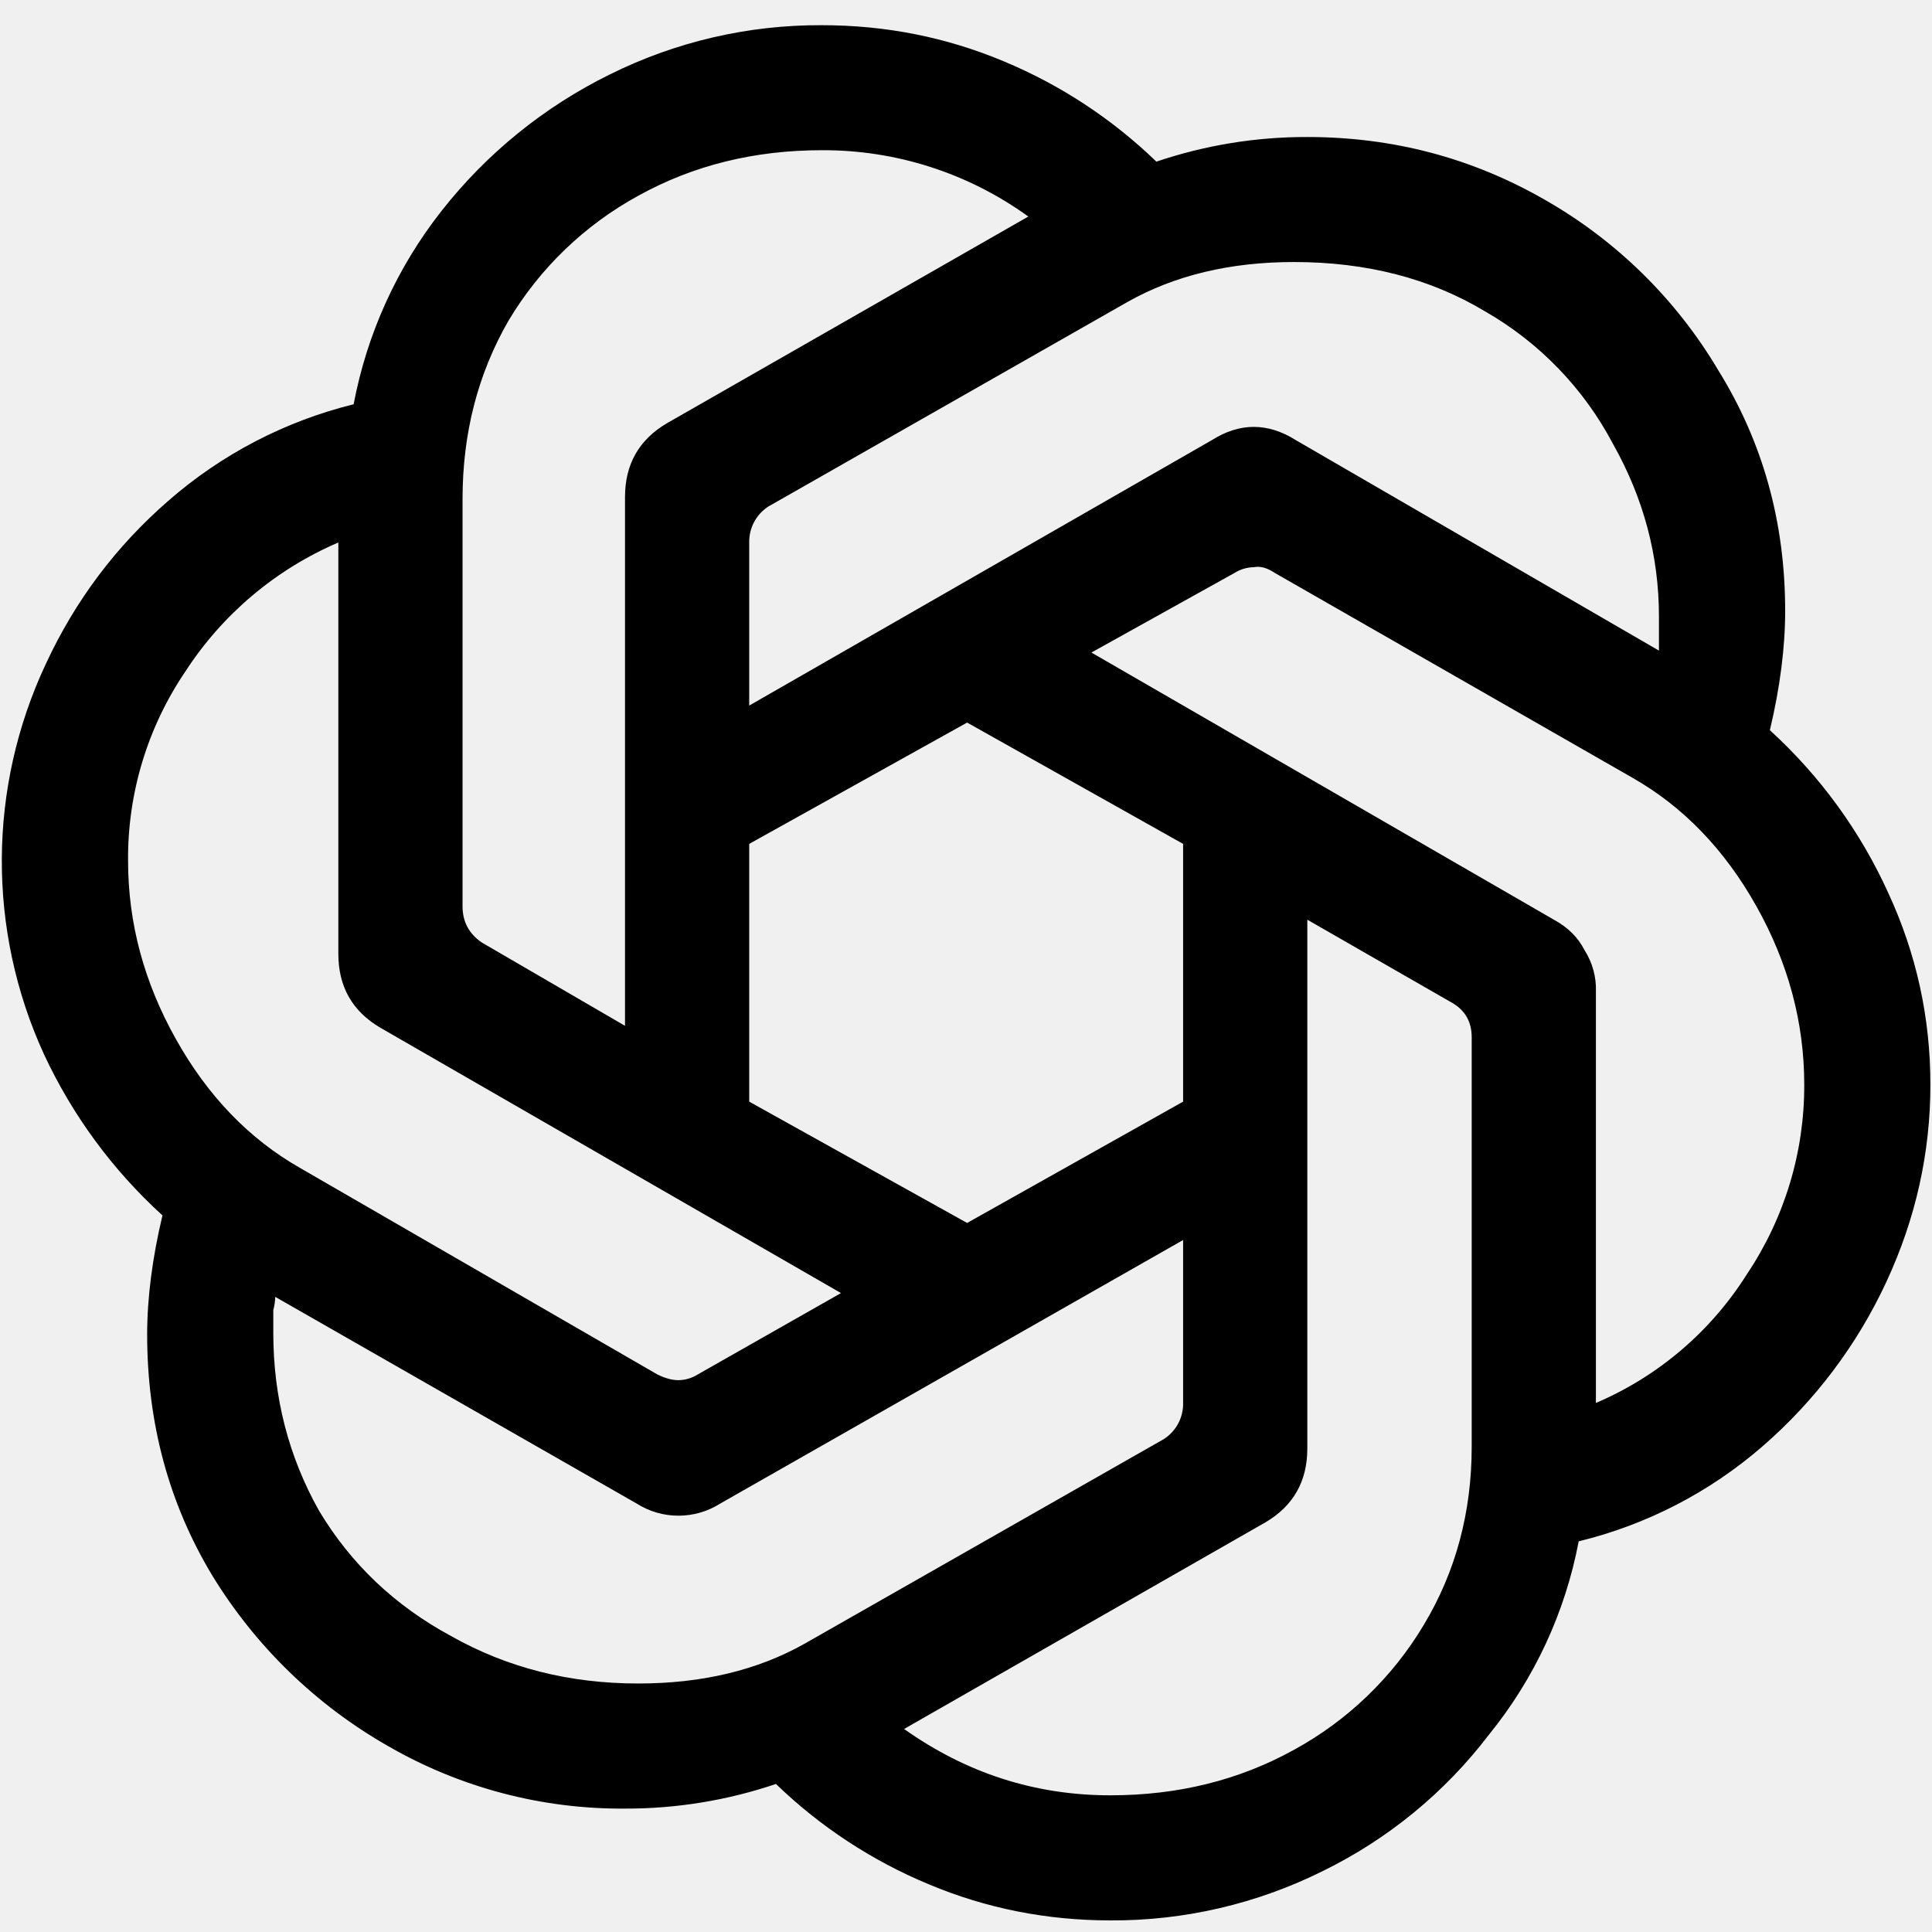
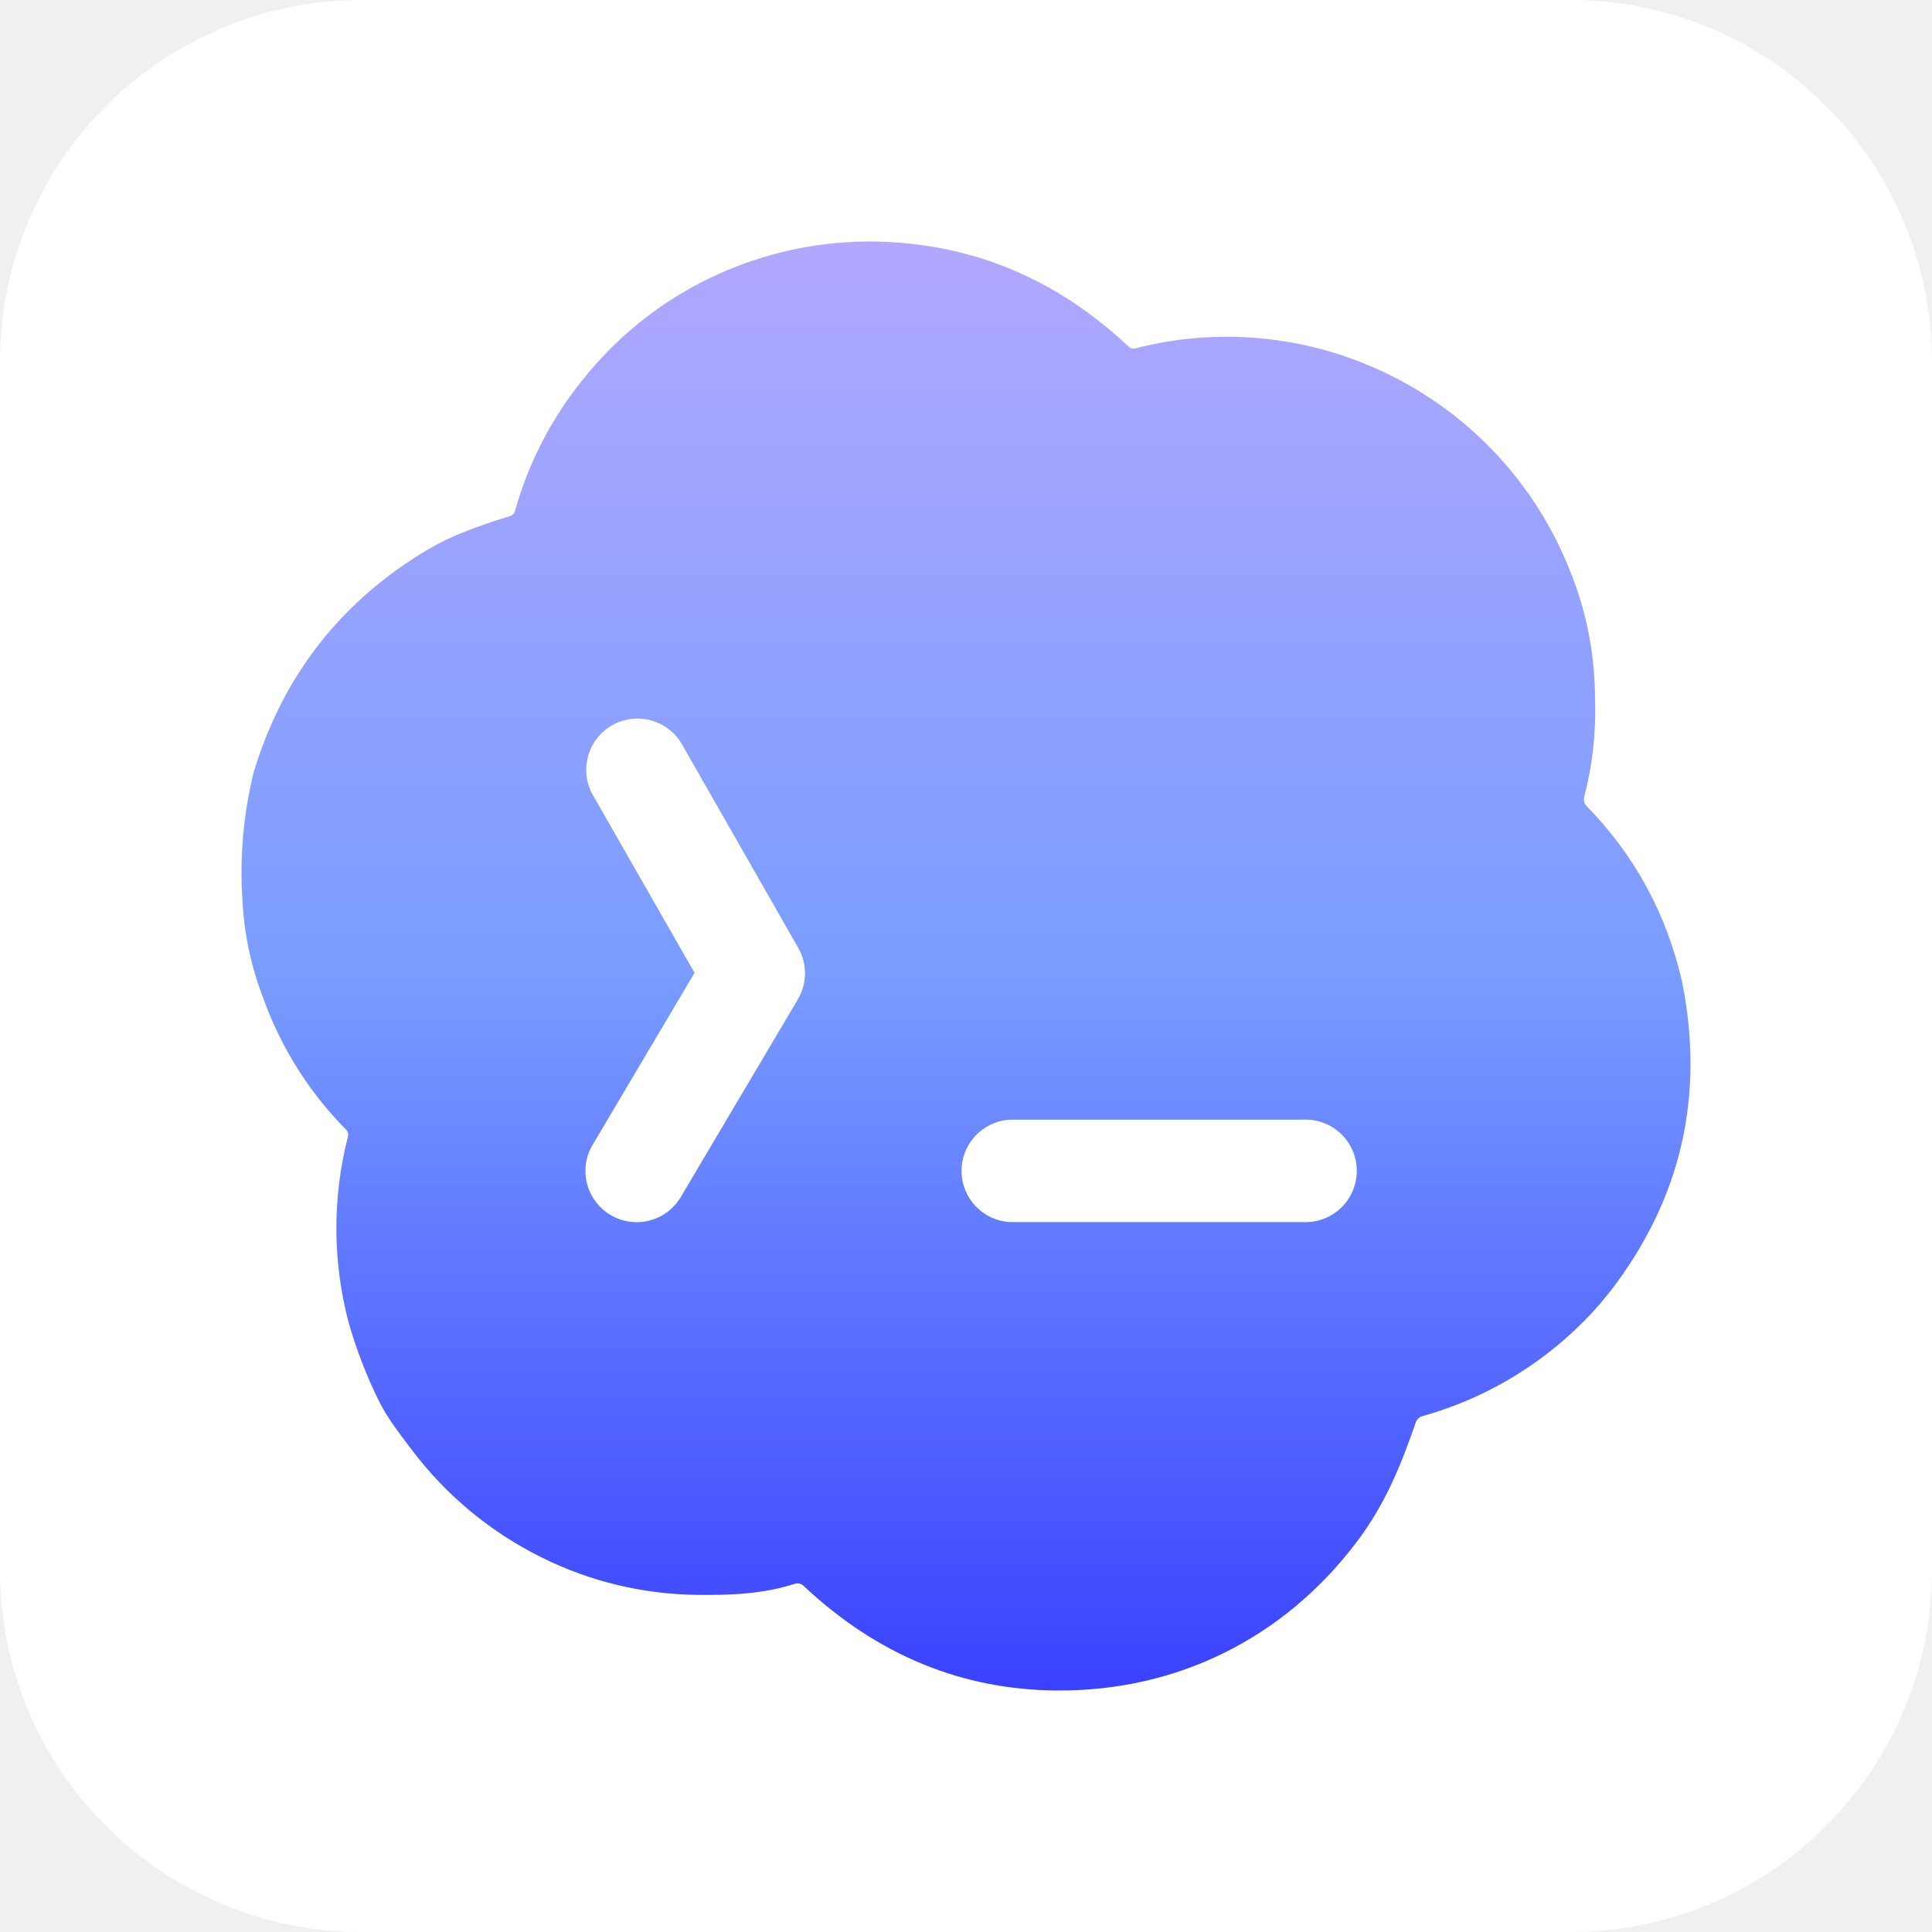
- <svg xmlns="http://www.w3.org/2000/svg" width="24" height="24" fill="none" viewBox="0 0 24 24">
-   <path d="M13.795 23.856q-1.188 0-2.256-.448a6.1 6.1 0 0 1-1.9-1.247 5.8 5.8 0 0 1-1.875.306 5.8 5.8 0 0 1-2.944-.777 6.1 6.1 0 0 1-2.184-2.12q-.807-1.34-.808-2.99 0-.682.19-1.482a6.3 6.3 0 0 1-1.472-2.002 5.76 5.76 0 0 1 .024-4.85q.546-1.177 1.52-2.024a5.5 5.5 0 0 1 2.303-1.2A5.55 5.55 0 0 1 5.485 2.62 6.06 6.06 0 0 1 7.575.925 5.85 5.85 0 0 1 10.21.313q1.187 0 2.255.447a6.1 6.1 0 0 1 1.9 1.248 5.8 5.8 0 0 1 1.875-.306q1.59 0 2.944.776a5.9 5.9 0 0 1 2.16 2.12q.832 1.34.832 2.99 0 .682-.19 1.483a6.2 6.2 0 0 1 1.472 2.024q.522 1.13.522 2.378 0 1.272-.546 2.449a6.1 6.1 0 0 1-1.543 2.048 5.45 5.45 0 0 1-2.28 1.177 5.4 5.4 0 0 1-1.115 2.402 5.8 5.8 0 0 1-2.066 1.695 5.85 5.85 0 0 1-2.635.612M7.93 20.913q1.188 0 2.066-.495l4.463-2.542a.52.52 0 0 0 .238-.448v-2.024L8.95 18.676a.97.97 0 0 1-1.044 0L3.419 16.11a.7.7 0 0 1-.024.165v.282q0 1.201.57 2.213.594.99 1.639 1.554 1.044.59 2.326.589m.238-3.838q.143.07.26.07a.46.46 0 0 0 .238-.07l1.781-1.012-5.722-3.296q-.522-.306-.522-.918v-5.11a4.27 4.27 0 0 0-1.9 1.602 4.13 4.13 0 0 0-.712 2.354q0 1.155.594 2.213.593 1.06 1.543 1.601zm5.627 5.227q1.258 0 2.279-.565a4.25 4.25 0 0 0 1.614-1.554q.594-.99.594-2.213v-5.085q0-.283-.237-.424l-1.805-1.036v6.568q0 .613-.522.919l-4.487 2.566q1.163.825 2.564.824m.902-8.617v-3.202l-2.683-1.507-2.707 1.507v3.202l2.707 1.507zm-6.933-7.51q0-.612.522-.918l4.488-2.567a4.34 4.34 0 0 0-2.564-.824q-1.26 0-2.28.565a4.25 4.25 0 0 0-1.614 1.554q-.57.99-.57 2.213v5.062q0 .283.237.447l1.781 1.036zm12.061 11.253a4.13 4.13 0 0 0 1.876-1.6 4.2 4.2 0 0 0 .712-2.355q0-1.154-.593-2.213-.594-1.06-1.544-1.6l-4.44-2.543q-.142-.095-.26-.071a.46.46 0 0 0-.238.07l-1.78.99 5.745 3.319q.26.141.38.377a.9.9 0 0 1 .142.518zm-4.772-11.96q.522-.33 1.045 0l4.51 2.614v-.424q0-1.13-.57-2.142a4.1 4.1 0 0 0-1.59-1.648q-1.02-.613-2.374-.613-1.187 0-2.066.495L9.545 6.292a.52.52 0 0 0-.238.448v2.025z" fill="black" />
+ <svg xmlns="http://www.w3.org/2000/svg" height="1em" style="flex:none;line-height:1" viewBox="0 0 24 24" width="1em">
+   <path d="M19.503 0H4.496A4.496 4.496 0 000 4.496v15.007A4.496 4.496 0 004.496 24h15.007A4.496 4.496 0 0024 19.503V4.496A4.496 4.496 0 0019.503 0z" fill="#fff" />
+   <path d="M9.064 3.344a4.578 4.578 0 012.285-.312c1 .115 1.891.54 2.673 1.275.01.01.024.017.037.021a.09.09 0 00.043 0 4.55 4.55 0 013.046.275l.047.022.116.057a4.581 4.581 0 012.188 2.399c.209.51.313 1.041.315 1.595a4.24 4.24 0 01-.134 1.223.123.123 0 00.03.115c.594.607.988 1.33 1.183 2.17.289 1.425-.007 2.71-.887 3.854l-.136.166a4.548 4.548 0 01-2.201 1.388.123.123 0 00-.081.076c-.191.551-.383 1.023-.74 1.494-.9 1.187-2.222 1.846-3.711 1.838-1.187-.006-2.239-.44-3.157-1.302a.107.107 0 00-.105-.024c-.388.125-.78.143-1.204.138a4.441 4.441 0 01-1.945-.466 4.544 4.544 0 01-1.61-1.335c-.152-.202-.303-.392-.414-.617a5.81 5.81 0 01-.37-.961 4.582 4.582 0 01-.014-2.298.124.124 0 00.006-.056.085.085 0 00-.027-.048 4.467 4.467 0 01-1.034-1.651 3.896 3.896 0 01-.251-1.192 5.189 5.189 0 01.141-1.6c.337-1.112.982-1.985 1.933-2.618.212-.141.413-.251.601-.33.215-.089.43-.164.646-.227a.098.098 0 00.065-.066 4.51 4.51 0 01.829-1.615 4.535 4.535 0 011.837-1.388zm3.482 10.565a.637.637 0 000 1.272h3.636a.637.637 0 100-1.272h-3.636zM8.462 9.23a.637.637 0 00-1.106.631l1.272 2.224-1.266 2.136a.636.636 0 101.095.649l1.454-2.455a.636.636 0 00.005-.64L8.462 9.23z" fill="url(#lobe-icons-codex-_R_0_)" />
+   <defs>
+     <linearGradient gradientUnits="userSpaceOnUse" id="lobe-icons-codex-_R_0_" x1="12" x2="12" y1="3" y2="21">
+       <stop stop-color="#B1A7FF" />
+       <stop offset=".5" stop-color="#7A9DFF" />
+       <stop offset="1" stop-color="#3941FF" />
+     </linearGradient>
+   </defs>
</svg>
